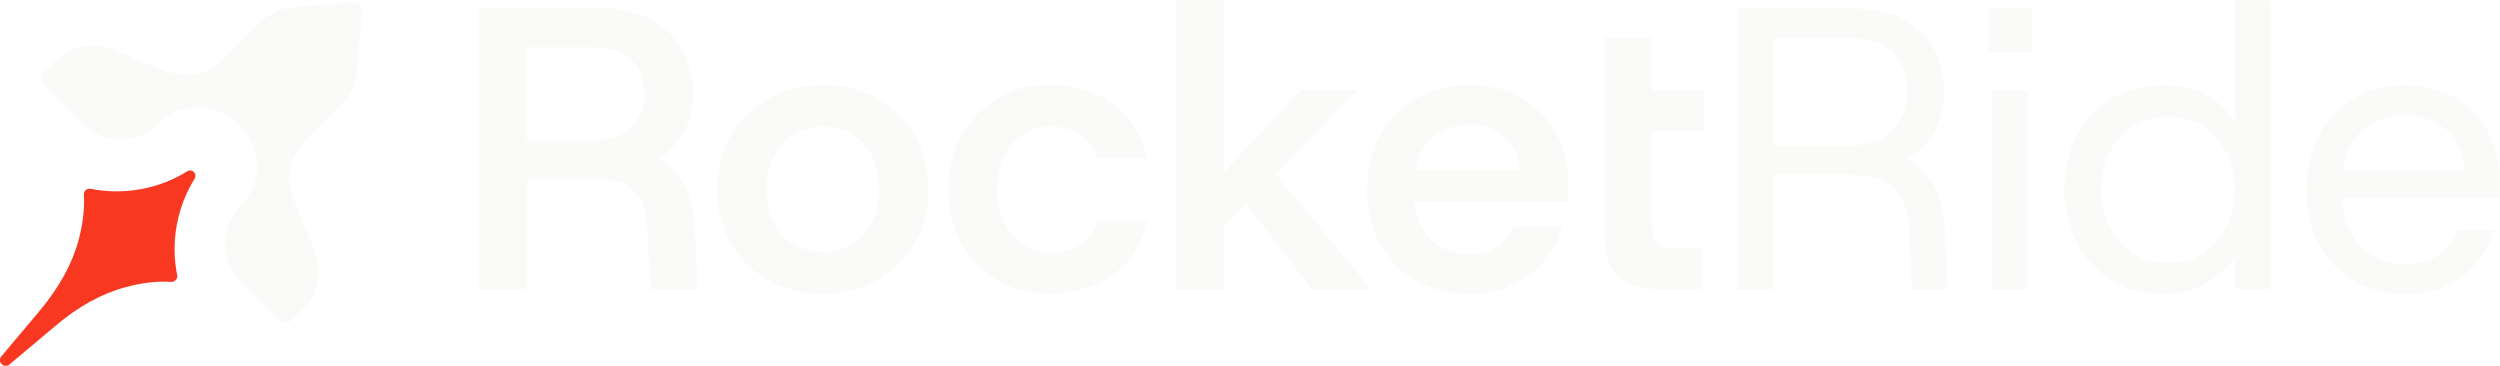
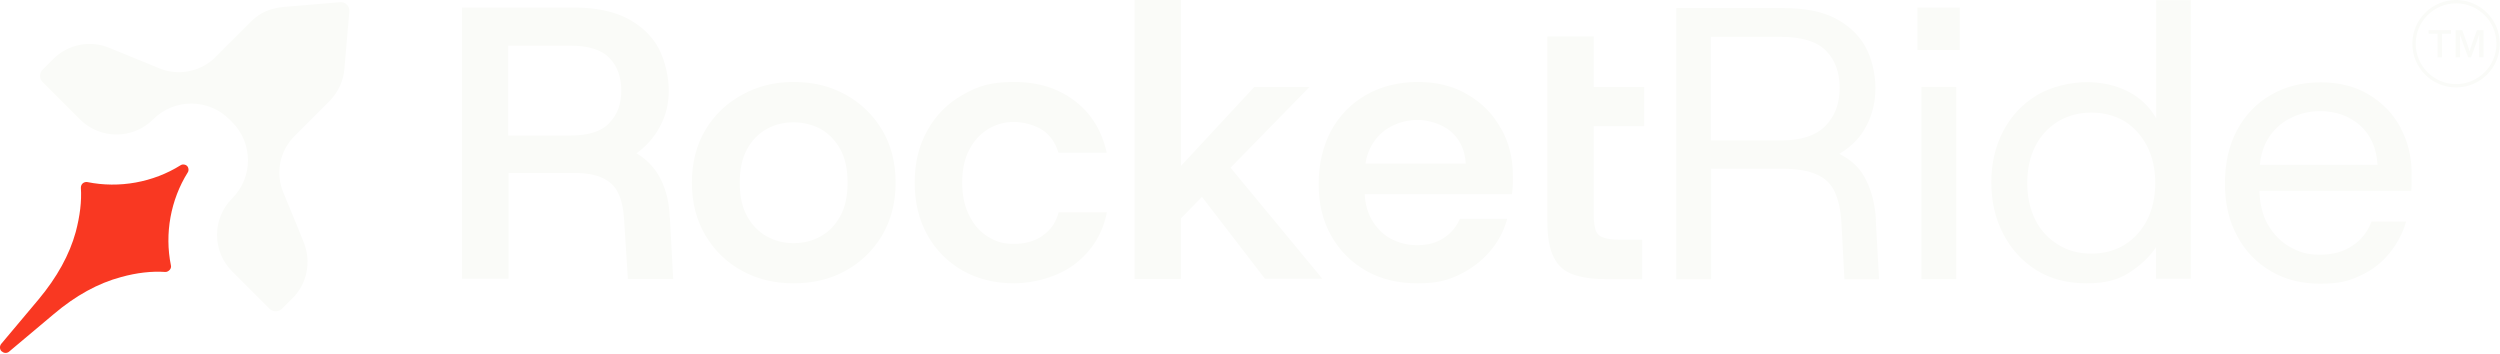
- <svg xmlns="http://www.w3.org/2000/svg" id="Camada_1" version="1.1" viewBox="0 0 1315.1 192.5">
+ <svg xmlns="http://www.w3.org/2000/svg" id="Camada_1" version="1.1" viewBox="0 0 1363.3 192.5">
  <defs>
    <style>
      .st0 {
        fill: #f93822;
      }

      .st1 {
        fill: #fafbf8;
      }
    </style>
  </defs>
  <g>
    <path class="st1" d="M365.2,118.7c-.2-8-1.9-14.9-4.8-20.8-3-6-7.4-10.8-13.3-14.3,5.5-4,9.8-8.9,12.9-14.8,3.2-6,4.7-12.4,4.7-19.4s-1.9-16.3-5.6-23.2c-3.7-6.8-9.5-12.2-17.1-16.2-7.7-3.9-17.3-5.9-29-5.9h-61.1v147.9h25.4v-57.7h35.5c6.7,0,11.8.9,15.7,2.7,3.9,1.8,6.8,4.5,8.5,8.1,1.9,3.6,2.9,8.4,3.3,14.2l2.1,32.8h24.7l-1.8-33.4h-.1ZM332.3,67.1c-4.4,4.6-11.5,6.8-21.2,6.8h-34V24.9h33.8c9.8,0,16.9,2.1,21.3,6.6,4.3,4.3,6.6,10.3,6.6,17.9s-2.2,13.2-6.6,17.7h.1Z" />
    <path class="st1" d="M481,70.8c-4.9-8.2-11.6-14.6-19.9-19.2-8.3-4.6-17.7-6.9-28.3-6.9s-19.6,2.3-28,6.9c-8.5,4.6-15.2,11-20.1,19.2-4.9,8.2-7.4,17.8-7.4,28.8s2.5,20.5,7.4,28.8c4.9,8.2,11.6,14.8,20,19.3,8.3,4.6,17.7,6.8,28.1,6.8s19.9-2.2,28.2-6.8c8.4-4.6,15.1-11.1,20-19.3,4.9-8.3,7.4-17.9,7.4-28.8s-2.5-20.6-7.4-28.8h0ZM458.2,117.9c-2.7,4.9-6.2,8.5-10.7,11-4.4,2.5-9.4,3.7-14.8,3.7s-10.2-1.3-14.6-3.7c-4.4-2.5-8-6.1-10.7-11-2.7-4.8-4-10.9-4-18.3s1.3-13.3,4-18.3c2.7-4.8,6.2-8.5,10.8-11,4.4-2.5,9.4-3.6,14.5-3.6s10.3,1.2,14.8,3.6c4.4,2.5,8,6.2,10.7,11,2.7,4.9,4,11,4,18.3s-1.3,13.5-4,18.3h0Z" />
    <path class="st1" d="M568.5,128.6c-4.4,3-9.6,4.4-15.7,4.4s-9.7-1.3-14-3.9c-4.3-2.6-7.7-6.4-10.2-11.5-2.6-4.9-3.9-11-3.9-18s1.3-13.2,3.9-18c2.5-4.9,5.9-8.5,10.2-11.2,4.3-2.6,9-3.9,14-3.9s11.2,1.5,15.7,4.4c4.3,2.9,7.1,7.1,8.7,12.4h26.3c-2.6-11.9-8.3-21.3-17.3-28.2s-20-10.4-33.1-10.4-19.9,2.3-28.1,7c-8.2,4.6-14.6,11-19.2,19.3-4.7,8.2-7,17.8-7,28.6s2.3,20.4,7,28.7c4.6,8.2,11,14.6,19.2,19.3,8.2,4.6,17.6,6.9,28.1,6.9s24.1-3.5,33.3-10.7c9.1-7.1,14.9-16.4,17.2-28h-26.3c-1.5,5.5-4.3,9.7-8.7,12.6v.2Z" />
    <path class="st1" d="M671,91.4l-6.7-8.1-15.5,15.5,6.6,8.5,34.4,44.7h31.3l-50.1-60.6ZM684.1,47.3l-40.2,43.3-12.6,13.7,11,16.5,1.6-1.6,11.5-11.8,15.6-15.9,43.1-44.1h-30,0ZM618.7,0v152.1h25.3V0h-25.3Z" />
    <path class="st1" d="M818.3,69.8c-4.2-7.7-10.3-13.8-18.1-18.3-7.7-4.6-16.9-6.8-27-6.8s-20.1,2.3-28.3,7.1c-8.2,4.7-14.5,11.2-19.1,19.6-4.4,8.4-6.7,18-6.7,28.9s2.2,20.1,6.8,28.2c4.6,8.2,11,14.6,19.1,19.2,8.1,4.6,17.4,6.8,28,6.8s15.9-1.5,22.6-4.6c6.6-3.2,12.2-7.4,16.7-12.6,4.6-5.3,7.8-11.2,9.6-18h-25.8c-1.8,4.3-4.7,7.8-8.7,10.4-3.9,2.7-8.8,4-14.5,4s-10.2-1.3-14.6-3.6c-4.3-2.3-7.8-6-10.4-10.5-2.2-4-3.4-8.4-3.7-13.7h80.3c.2-2,.5-3.9.5-5.5v-4.7c0-9.6-2.2-18.3-6.6-25.9h0ZM744.6,89.3c.6-3.9,1.8-7.3,3.4-10.1,2.7-4.6,6.2-8,10.7-10.3,4.4-2.3,9.2-3.5,14.5-3.5s13.2,2.1,18.1,6.4c4.9,4.3,7.6,10.1,8,17.4h-54.7Z" />
    <path class="st1" d="M896.6,68.7v-21.3h-27.5v-27.5h-25.3v101c0,8.5,1.2,15.1,3.6,19.6,2.3,4.6,5.9,7.6,10.5,9.2,4.6,1.6,10.3,2.5,17.1,2.5h20.5v-21.5h-12.5c-3.7,0-6.7-.4-8.5-1.1-2-.6-3.4-1.8-4.2-3.6-.7-1.9-1.2-4.7-1.2-8.4v-48.8h27.5Z" />
    <path class="st1" d="M1023,120c-.5-8.4-2.3-15.7-5.4-21.8-2.9-6.2-7.8-10.9-14.6-14.3,6.7-4,11.6-9,14.8-15.3,3.3-6.2,4.9-13.1,4.9-20.6s-1.8-15.7-5.3-22.2c-3.5-6.6-9-11.7-16.4-15.7-7.4-3.9-17-5.7-28.6-5.7h-58.3v147.9h19v-60.3h38.6c8.2,0,14.5,1.1,19.1,3.2,4.6,2,7.8,5.2,9.8,9.6,2,4.3,3.2,10.1,3.6,17.1l1.6,30.4h18.9l-1.8-32.2h.1ZM995.5,68.6c-5.2,5.3-13.2,8-24.4,8h-38.1V20.1h38.1c11.4,0,19.6,2.5,24.6,7.5,5,5,7.5,11.8,7.5,20.4s-2.6,15.3-7.7,20.6h0Z" />
    <path class="st1" d="M1047.8,47.4v104.8h19V47.4h-19ZM1045.6,4.1v23.2h23.1V4.1h-23.1Z" />
    <path class="st1" d="M1175.8.1v64.4c-3.5-6.2-8.5-11-15.1-14.5-6.6-3.4-14.2-5.2-22.7-5.2s-19.3,2.3-27.2,7.1c-7.8,4.7-13.9,11.1-18.3,19.4-4.3,8.2-6.6,17.6-6.6,28.1s2.2,20,6.6,28.3c4.3,8.3,10.4,14.9,18.1,19.7s16.9,7.1,27.3,7.1,17.4-2,23.5-6,10.9-8.5,14.3-13.7v17.2h19V.1h-19,0ZM1170.9,119.9c-2.9,5.7-7,10.2-12.2,13.5-5.3,3.3-11.4,4.9-18.3,4.9s-12.8-1.6-18.1-4.9c-5.3-3.3-9.5-7.7-12.4-13.5-2.9-5.9-4.4-12.5-4.4-20.1s1.5-14.4,4.4-20.1,7.1-10.2,12.4-13.5c5.4-3.2,11.5-4.8,18.1-4.8s13,1.6,18.3,4.8c5.2,3.3,9.2,7.8,12.2,13.6,2.9,5.7,4.4,12.4,4.4,20s-1.5,14.3-4.4,20.1Z" />
    <path class="st1" d="M1309.2,69.8c-4-7.5-9.7-13.5-17.1-18-7.4-4.6-16.3-6.9-26.6-6.9s-19.3,2.3-27.2,6.9c-8,4.6-14,11-18.4,19.2s-6.6,17.9-6.6,29,2.2,20.6,6.7,28.7c4.3,8.2,10.5,14.6,18.4,19.2,7.7,4.6,16.7,6.8,26.9,6.8s15.5-1.4,21.8-4.4c6.4-2.9,11.7-7,15.9-12.2,4.3-5.3,7.3-11,9.1-17.3h-18.8c-2.2,5.6-5.7,10.1-10.5,13.2-4.8,3.3-10.7,4.9-17.7,4.9s-11.2-1.4-16.3-4.2c-5-2.8-9.1-7-12.3-12.6-2.7-4.9-4.2-11-4.4-18h82.8c.2-1.8.2-3.5.2-5.2v-4.6c0-8.8-2-17-6-24.5h0ZM1232.3,90c.6-5.3,1.9-10,4.2-13.8,3-5.2,7.1-9,12.2-11.6,5-2.6,10.5-4,16.5-4,8.7,0,16,2.7,21.8,7.8,5.9,5.3,9,12.4,9.5,21.5h-64.2Z" />
  </g>
  <g>
    <path class="st1" d="M159.5,162.6l-5.8,5.8c-1.8,1.8-4.8,1.8-6.7,0l-20.4-20.4c-11-11-11-28.8,0-39.8h0c11.5-11.5,11.5-30.1,0-41.6l-1.5-1.5c-11.5-11.5-30.1-11.5-41.6,0h0c-11,11-28.9,11-39.9,0l-20.4-20.4c-1.8-1.8-1.8-4.8,0-6.7l5.8-5.8c8-8,20.1-10.5,30.6-6.1l27.9,11.4c9.8,3.8,20.9,1.7,28.8-5.2l20.7-20.7c1.6-1.5,3.4-3,5.5-4.2,3.7-2.1,7.8-3.2,12-3.6l30.9-2.6c2.9-.3,5.4,2.2,5.1,5.1l-2.7,31.3c-.5,6.4-3.3,12.4-7.7,17.1l-19.6,19.6c-8,8.1-10.4,20.2-6,30.7l1,2.4,5.7,13.8,4.4,10.9c4.3,10.5,1.9,22.6-6.1,30.6h0Z" />
    <path class="st0" d="M.8,191.5c-1-1-1.1-2.7-.2-3.9l20.5-24.4c10-12,16.8-24.3,20.2-36.7,2.3-8.7,3.3-16.8,2.8-24.1,0-.9.3-1.8,1-2.4s1.7-.9,2.6-.7c17.3,3.5,35.8.2,50.8-9.2,1.1-.7,2.6-.5,3.5.4s1.1,2.4.4,3.5c-9.4,15-12.7,33.5-9.2,50.7.2.8,0,1.7-.6,2.4s-1.6,1.3-2.5,1.2c-7.3-.5-15.5.4-24.1,2.8-12.4,3.3-24.8,10.1-36.7,20.2l-24.4,20.5c-1.1.9-2.8.9-3.9-.2h-.2Z" />
  </g>
+   <g class="st1" transform="scale(0.963391) translate(-6.0134 -34.0703)">
+     <path fill-rule="nonzero" d="M 1396.258 35.965 C 1383.652 35.965 1373.402 46.215 1373.402 58.82 C 1373.402 71.422 1383.652 81.676 1396.258 81.676 C 1408.859 81.676 1419.113 71.422 1419.113 58.82 C 1419.113 46.215 1408.859 35.965 1396.258 35.965 Z M 1396.258 83.57 C 1392.918 83.57 1389.676 82.914 1386.621 81.625 C 1383.676 80.379 1381.027 78.594 1378.758 76.32 C 1376.484 74.047 1374.699 71.398 1373.453 68.453 C 1372.16 65.402 1371.508 62.16 1371.508 58.82 C 1371.508 55.48 1372.16 52.238 1373.453 49.184 C 1374.699 46.238 1376.484 43.59 1378.758 41.32 C 1381.027 39.047 1383.676 37.262 1386.621 36.016 C 1389.676 34.723 1392.918 34.07 1396.258 34.07 C 1399.598 34.07 1402.84 34.723 1405.891 36.016 C 1408.84 37.262 1411.484 39.047 1413.758 41.32 C 1416.031 43.59 1417.816 46.238 1419.062 49.184 C 1420.352 52.238 1421.008 55.48 1421.008 58.82 C 1421.008 62.16 1420.352 65.402 1419.062 68.453 C 1417.816 71.398 1416.031 74.047 1413.758 76.32 C 1411.484 78.594 1408.84 80.379 1405.891 81.625 C 1402.84 82.914 1399.598 83.57 1396.258 83.57 " />
+     <path fill-rule="nonzero" d="M 1385.793 66.523 L 1385.793 53.164 L 1380.699 53.164 L 1380.699 51.113 L 1393.398 51.113 L 1393.398 53.164 L 1388.316 53.164 L 1388.316 66.523 L 1385.793 66.523 " />
+     <path fill-rule="nonzero" d="M 1409.293 66.523 L 1409.293 58.715 C 1409.293 58.047 1409.309 57.301 1409.34 56.504 L 1409.355 53.477 C 1409.199 53.949 1408.102 57.273 1407.934 57.73 L 1404.711 66.523 L 1403.105 66.523 L 1399.883 57.73 C 1399.719 57.273 1398.594 54.164 1398.441 53.703 L 1398.48 56.512 C 1398.512 57.273 1398.527 58.008 1398.527 58.699 L 1398.527 66.523 L 1396.004 66.523 L 1396.004 51.113 L 1399.727 51.113 L 1402.406 58.504 C 1402.766 59.496 1403.117 60.566 1403.445 61.68 L 1403.895 63.215 L 1404.352 61.684 C 1404.648 60.691 1404.996 59.633 1405.391 58.539 L 1408.07 51.113 L 1411.812 51.113 L 1411.812 66.523 L 1409.293 66.523 " />
+   </g>
</svg>
